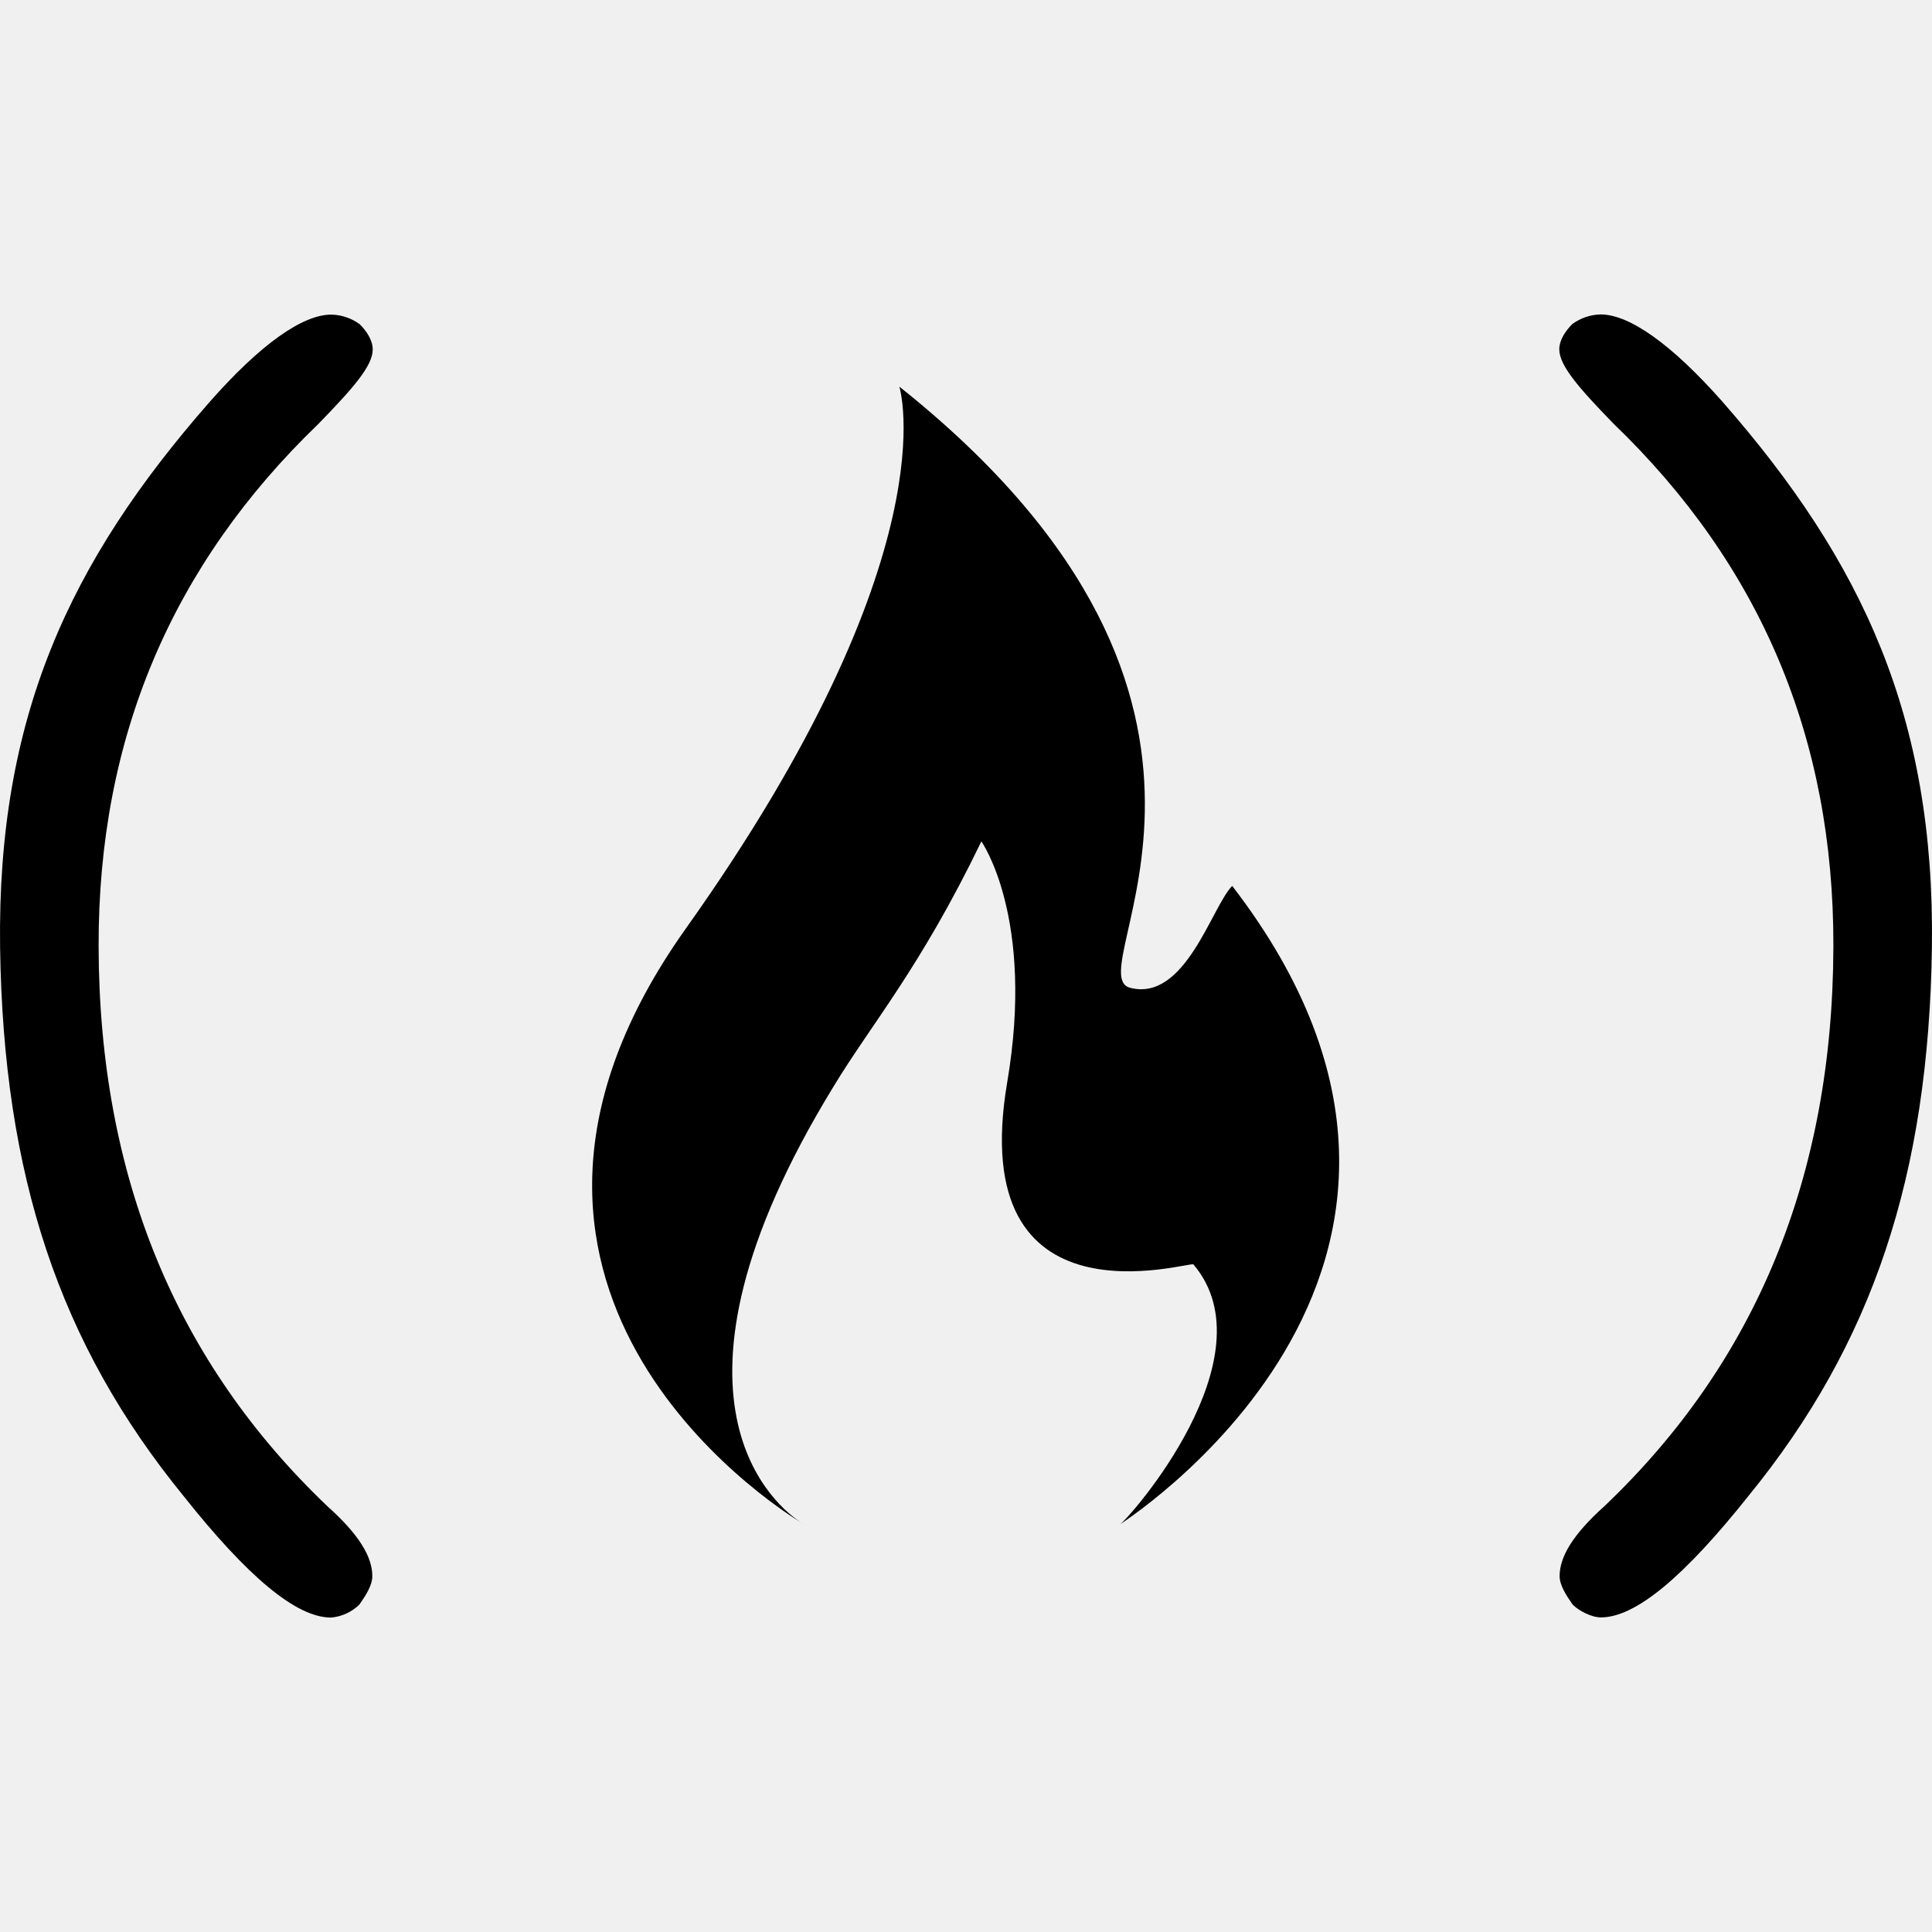
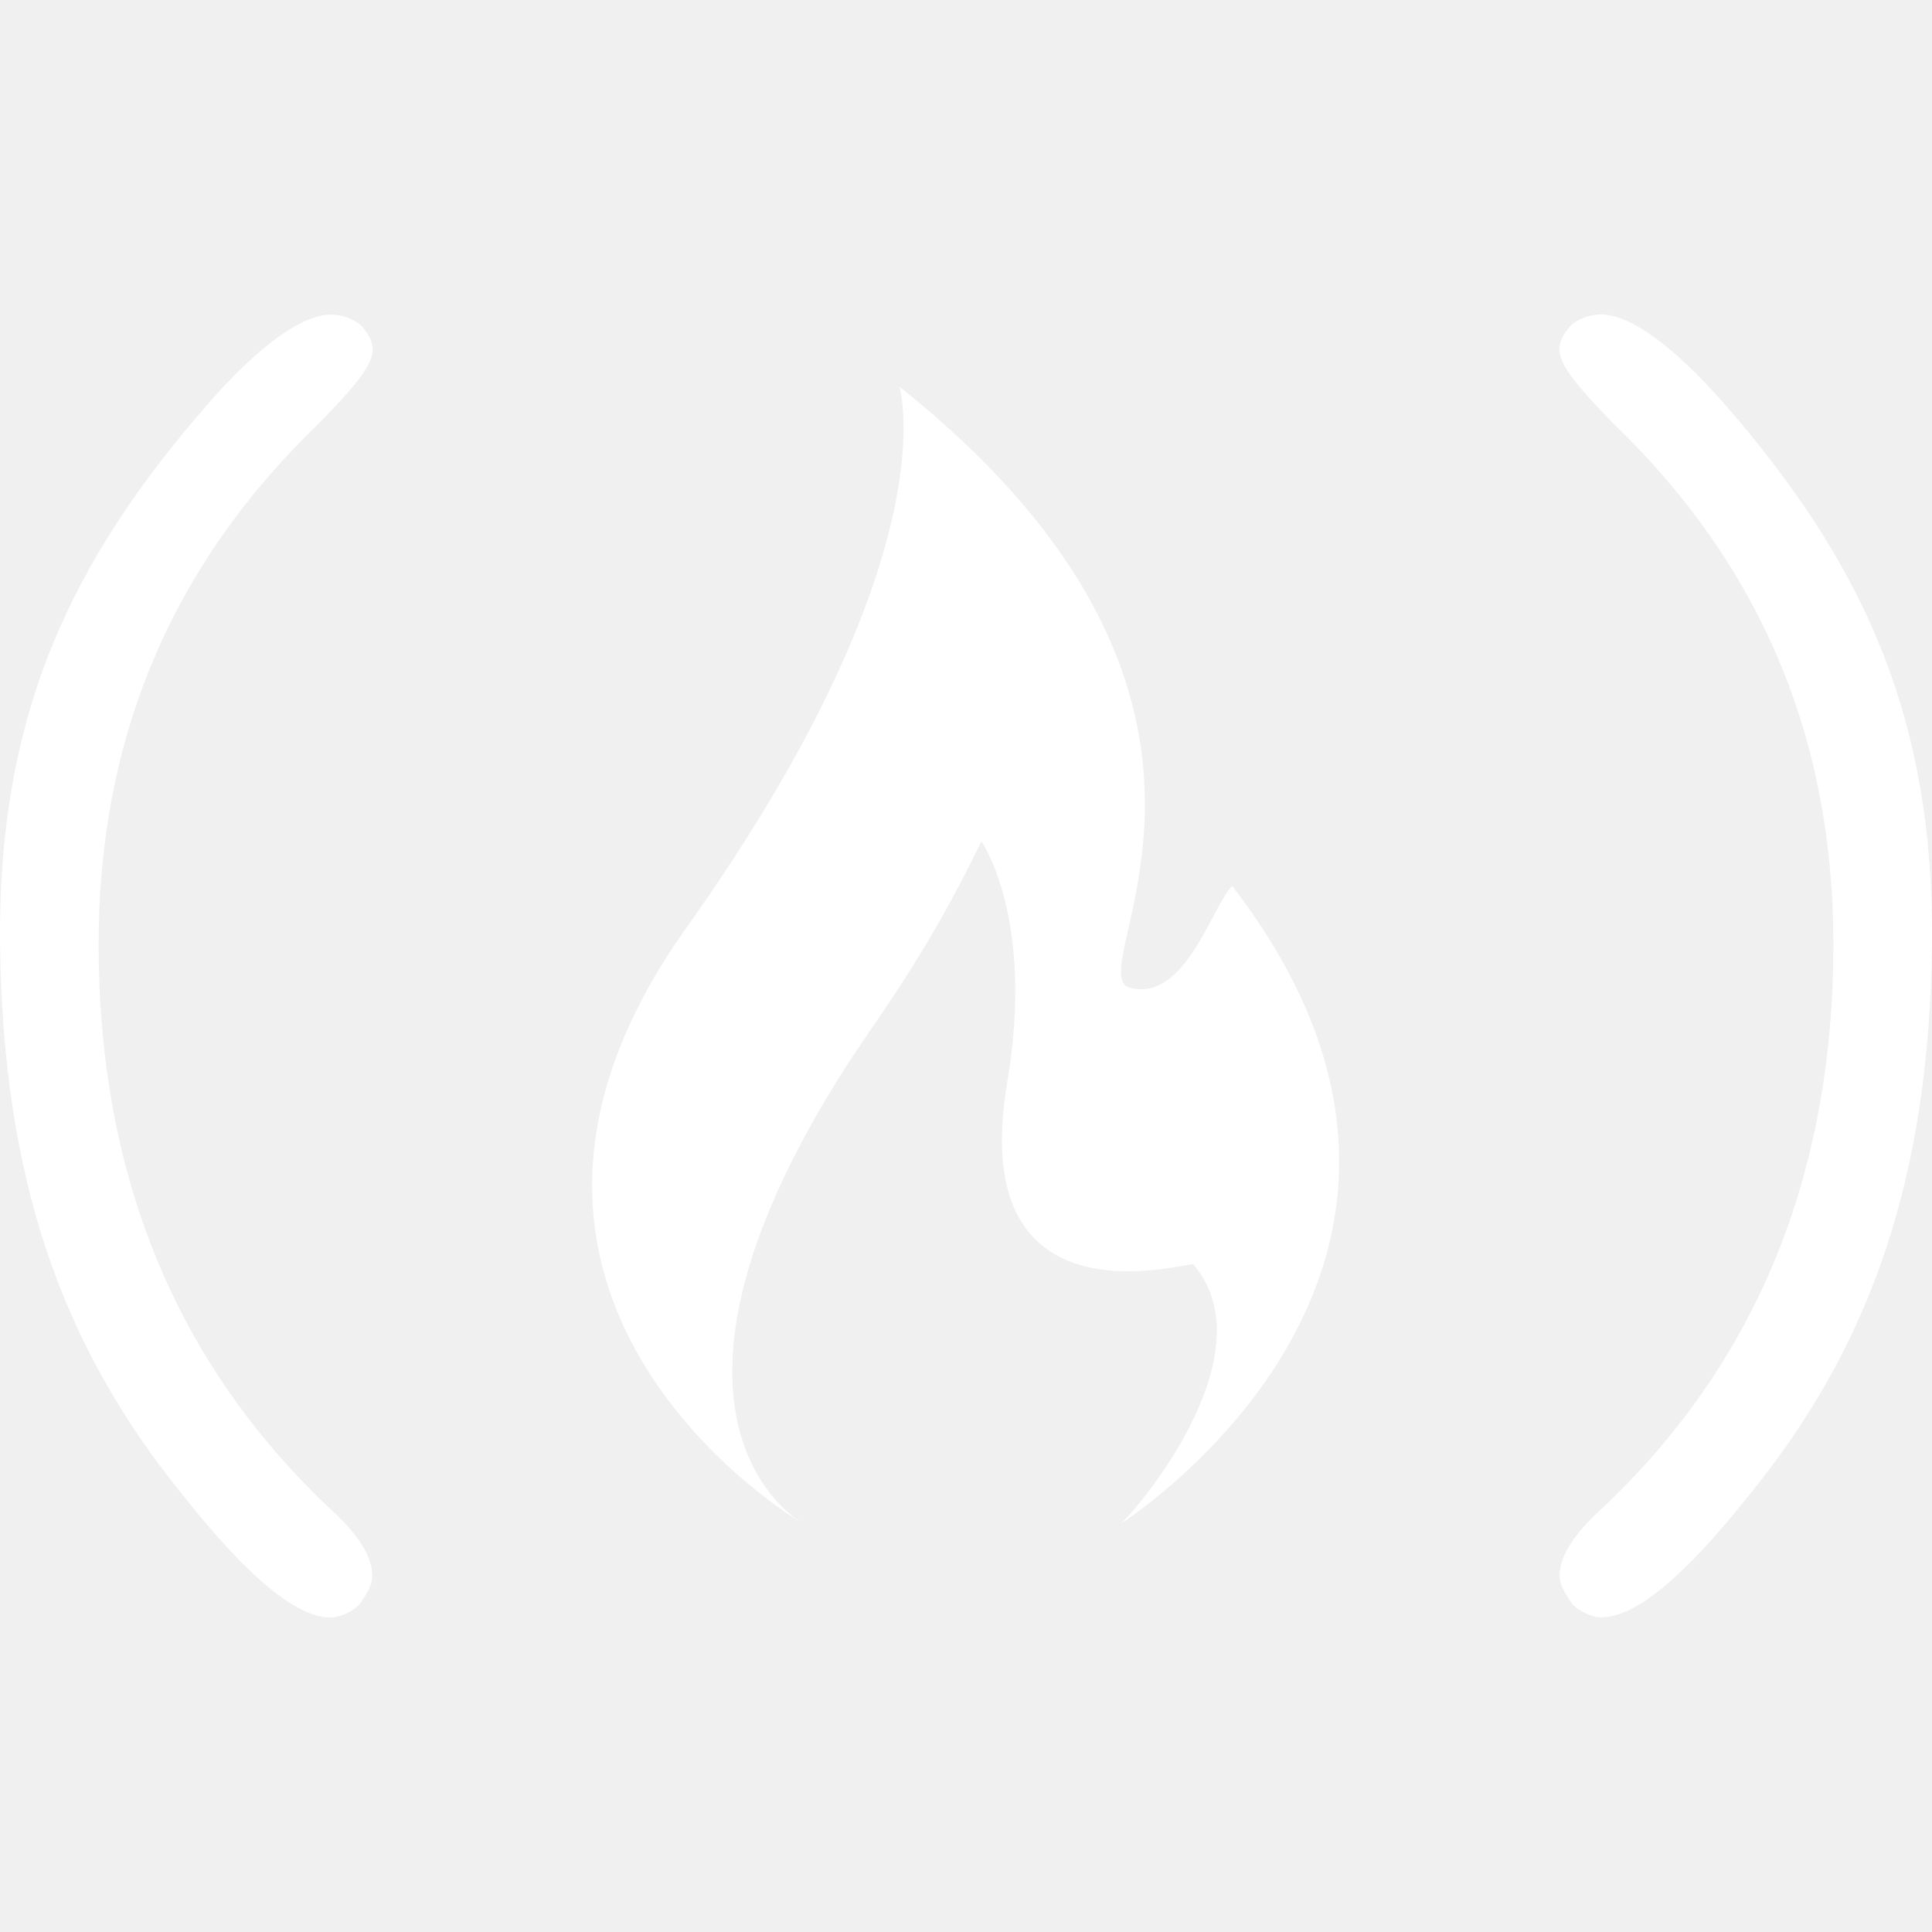
- <svg xmlns="http://www.w3.org/2000/svg" role="img" viewBox="0 0 24 24">
+ <svg xmlns="http://www.w3.org/2000/svg" fill="#fff" role="img" viewBox="0 0 24 24">
  <path d="M19.885 3.906a.621.621 0 00-.354.12c-.08.08-.161.196-.161.313 0 .2.236.474.673.923 1.822 1.754 2.738 3.903 2.732 6.494-.007 2.867-.97 5.17-2.844 6.954-.394.353-.556.63-.557.867 0 .116.08.237.16.353.076.08.237.162.353.162.434 0 1.04-.512 1.833-1.509 1.542-1.89 2.24-3.978 2.279-6.824.036-2.847-.857-4.777-2.603-6.77-.63-.712-1.153-1.082-1.511-1.083zm-15.769.002c-.358 0-.882.37-1.51 1.083C.858 6.984-.035 8.914.001 11.761c.04 2.846.737 4.933 2.28 6.824.791.997 1.398 1.51 1.832 1.509a.573.573 0 00.352-.162c.08-.116.16-.237.16-.353 0-.237-.162-.514-.556-.866-1.873-1.785-2.837-4.087-2.844-6.955-.006-2.591.91-4.74 2.732-6.494.437-.449.674-.722.673-.923 0-.117-.08-.233-.161-.313a.621.621 0 00-.354-.12zm7.056.895s.655 2.081-2.649 6.727c-3.156 4.433 1.045 7.15 1.432 7.386-.281-.18-2.001-1.5.402-5.423.466-.77 1.076-1.47 1.834-3.041 0 0 .67.946.32 2.998-.523 3.101 2.271 2.214 2.314 2.257.976 1.15-.808 3.17-.917 3.233-.108.061 5.096-3.13 1.399-7.935-.253.253-.582 1.442-1.267 1.266-.684-.174 2.125-3.494-2.868-7.468zM9.955 18.916c.023.016.038.024.038.024l-.038-.024z" />
</svg>
